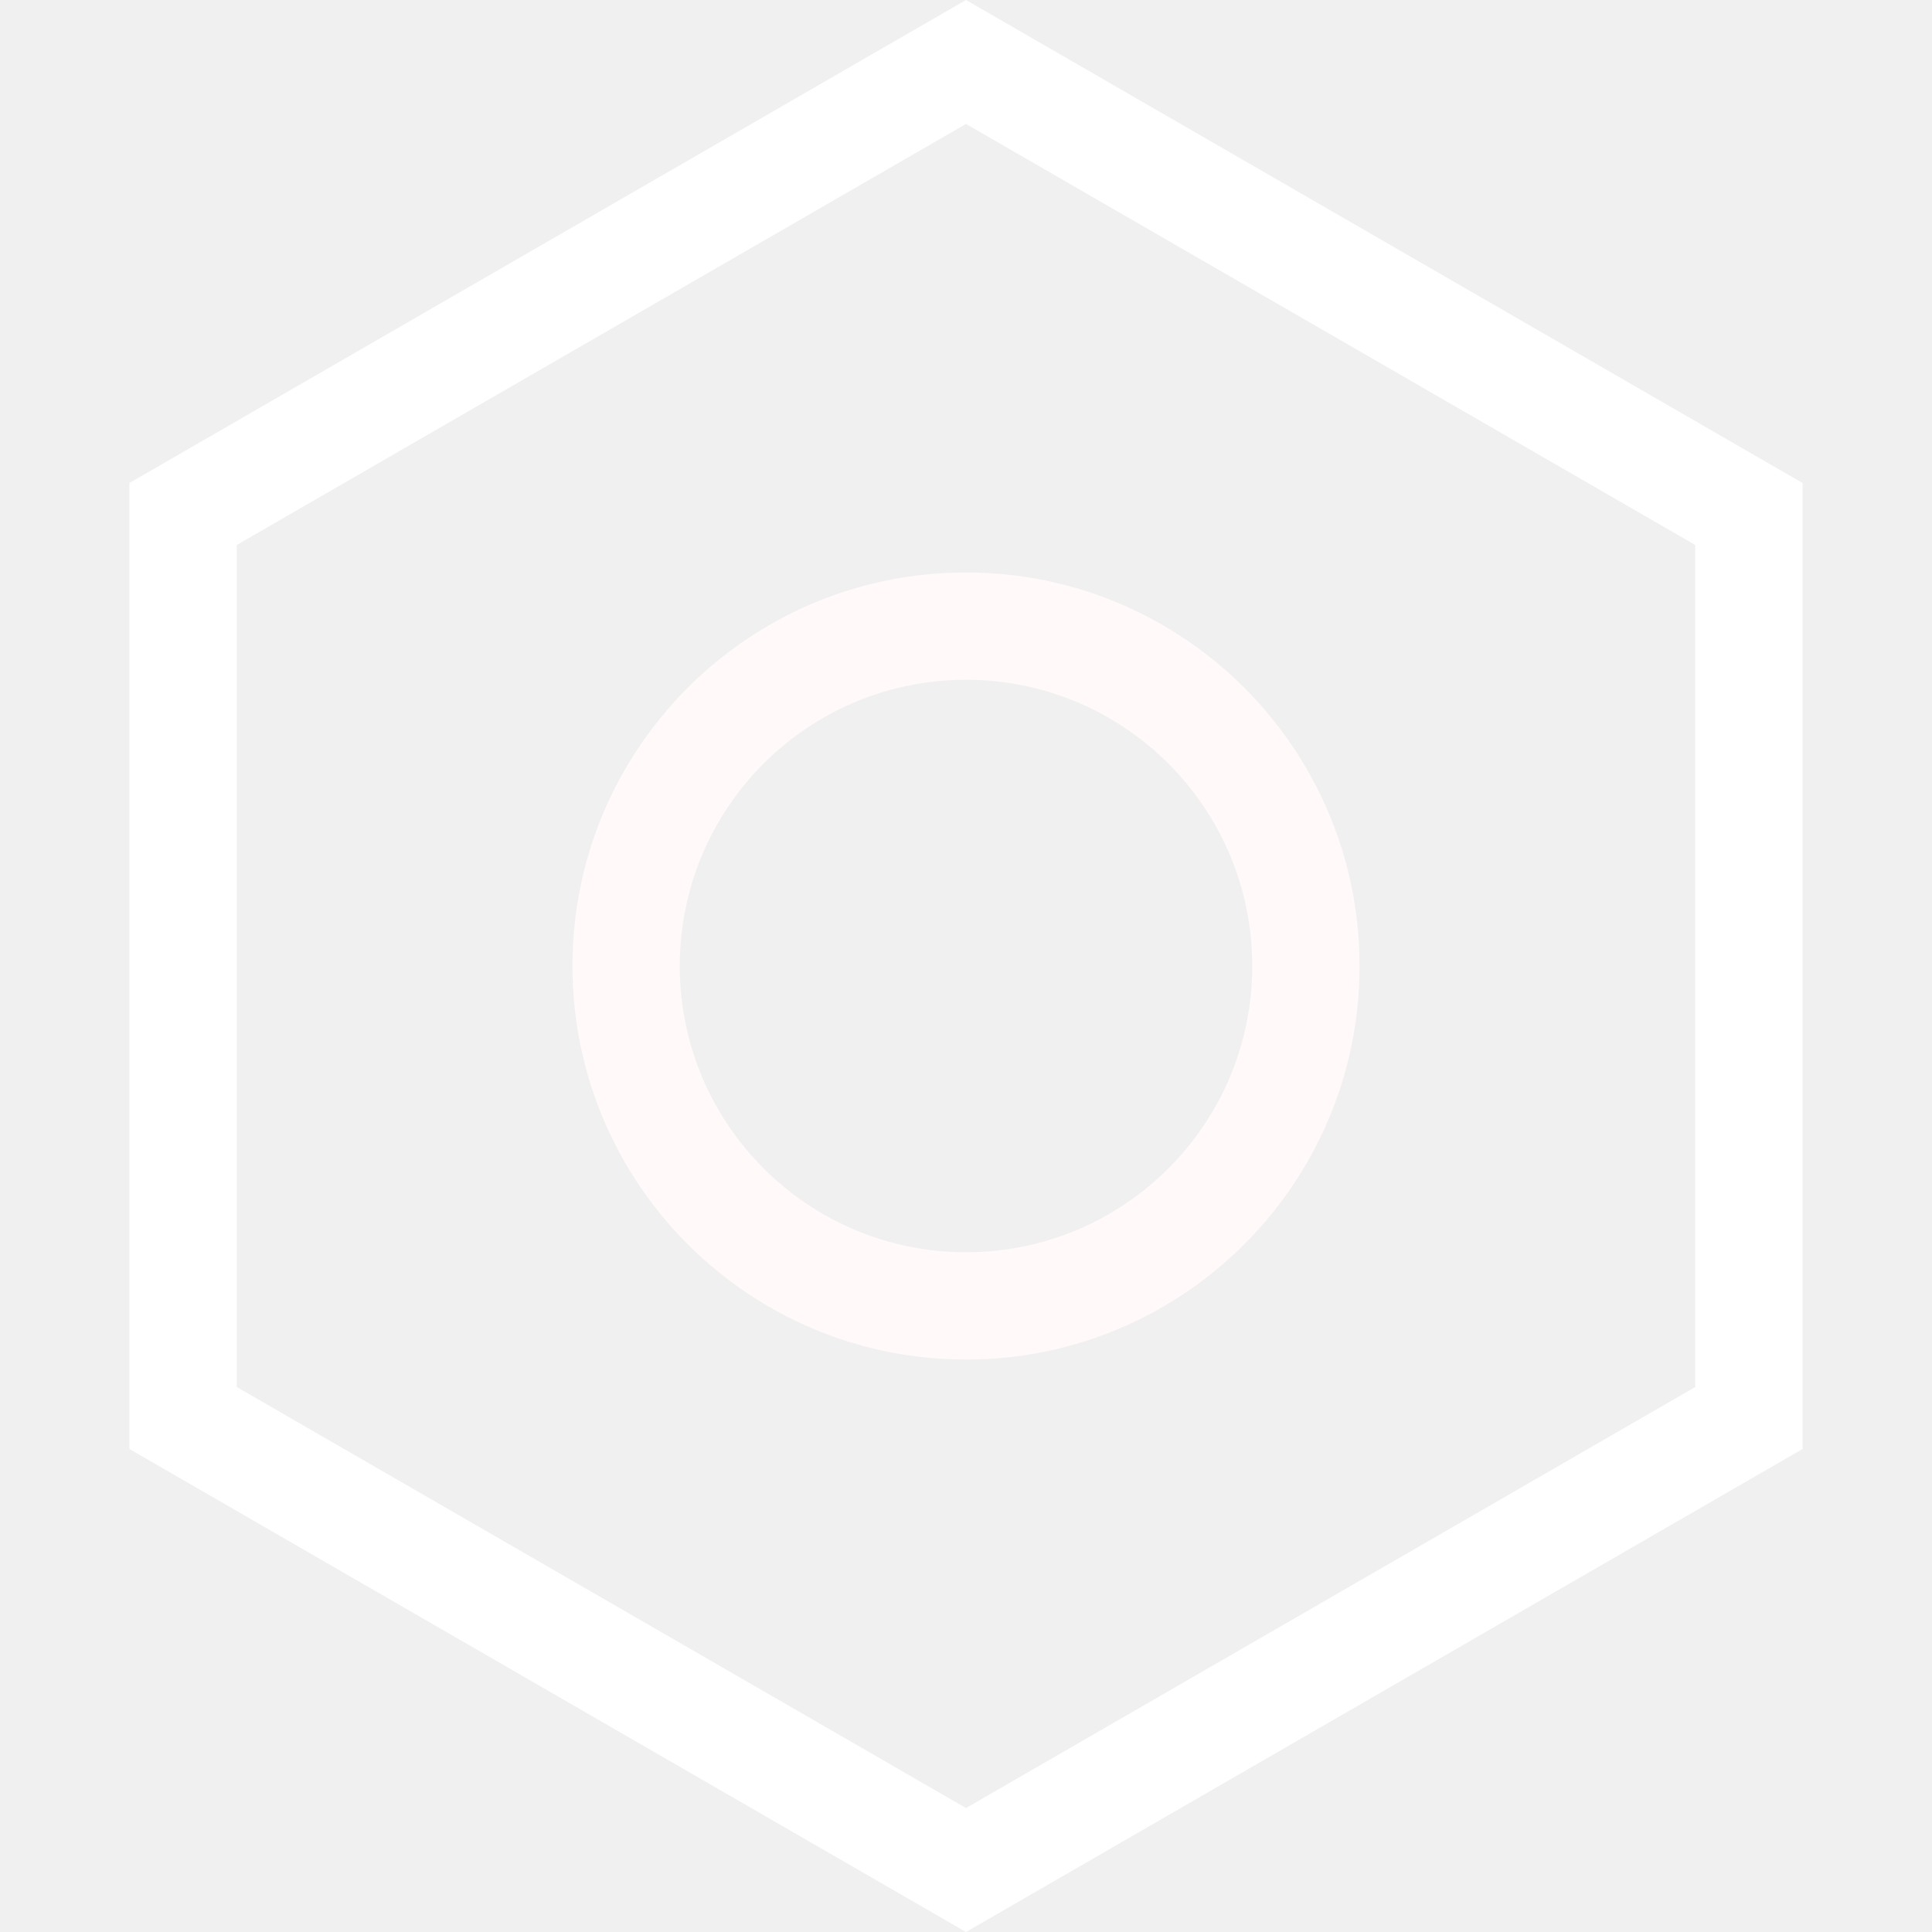
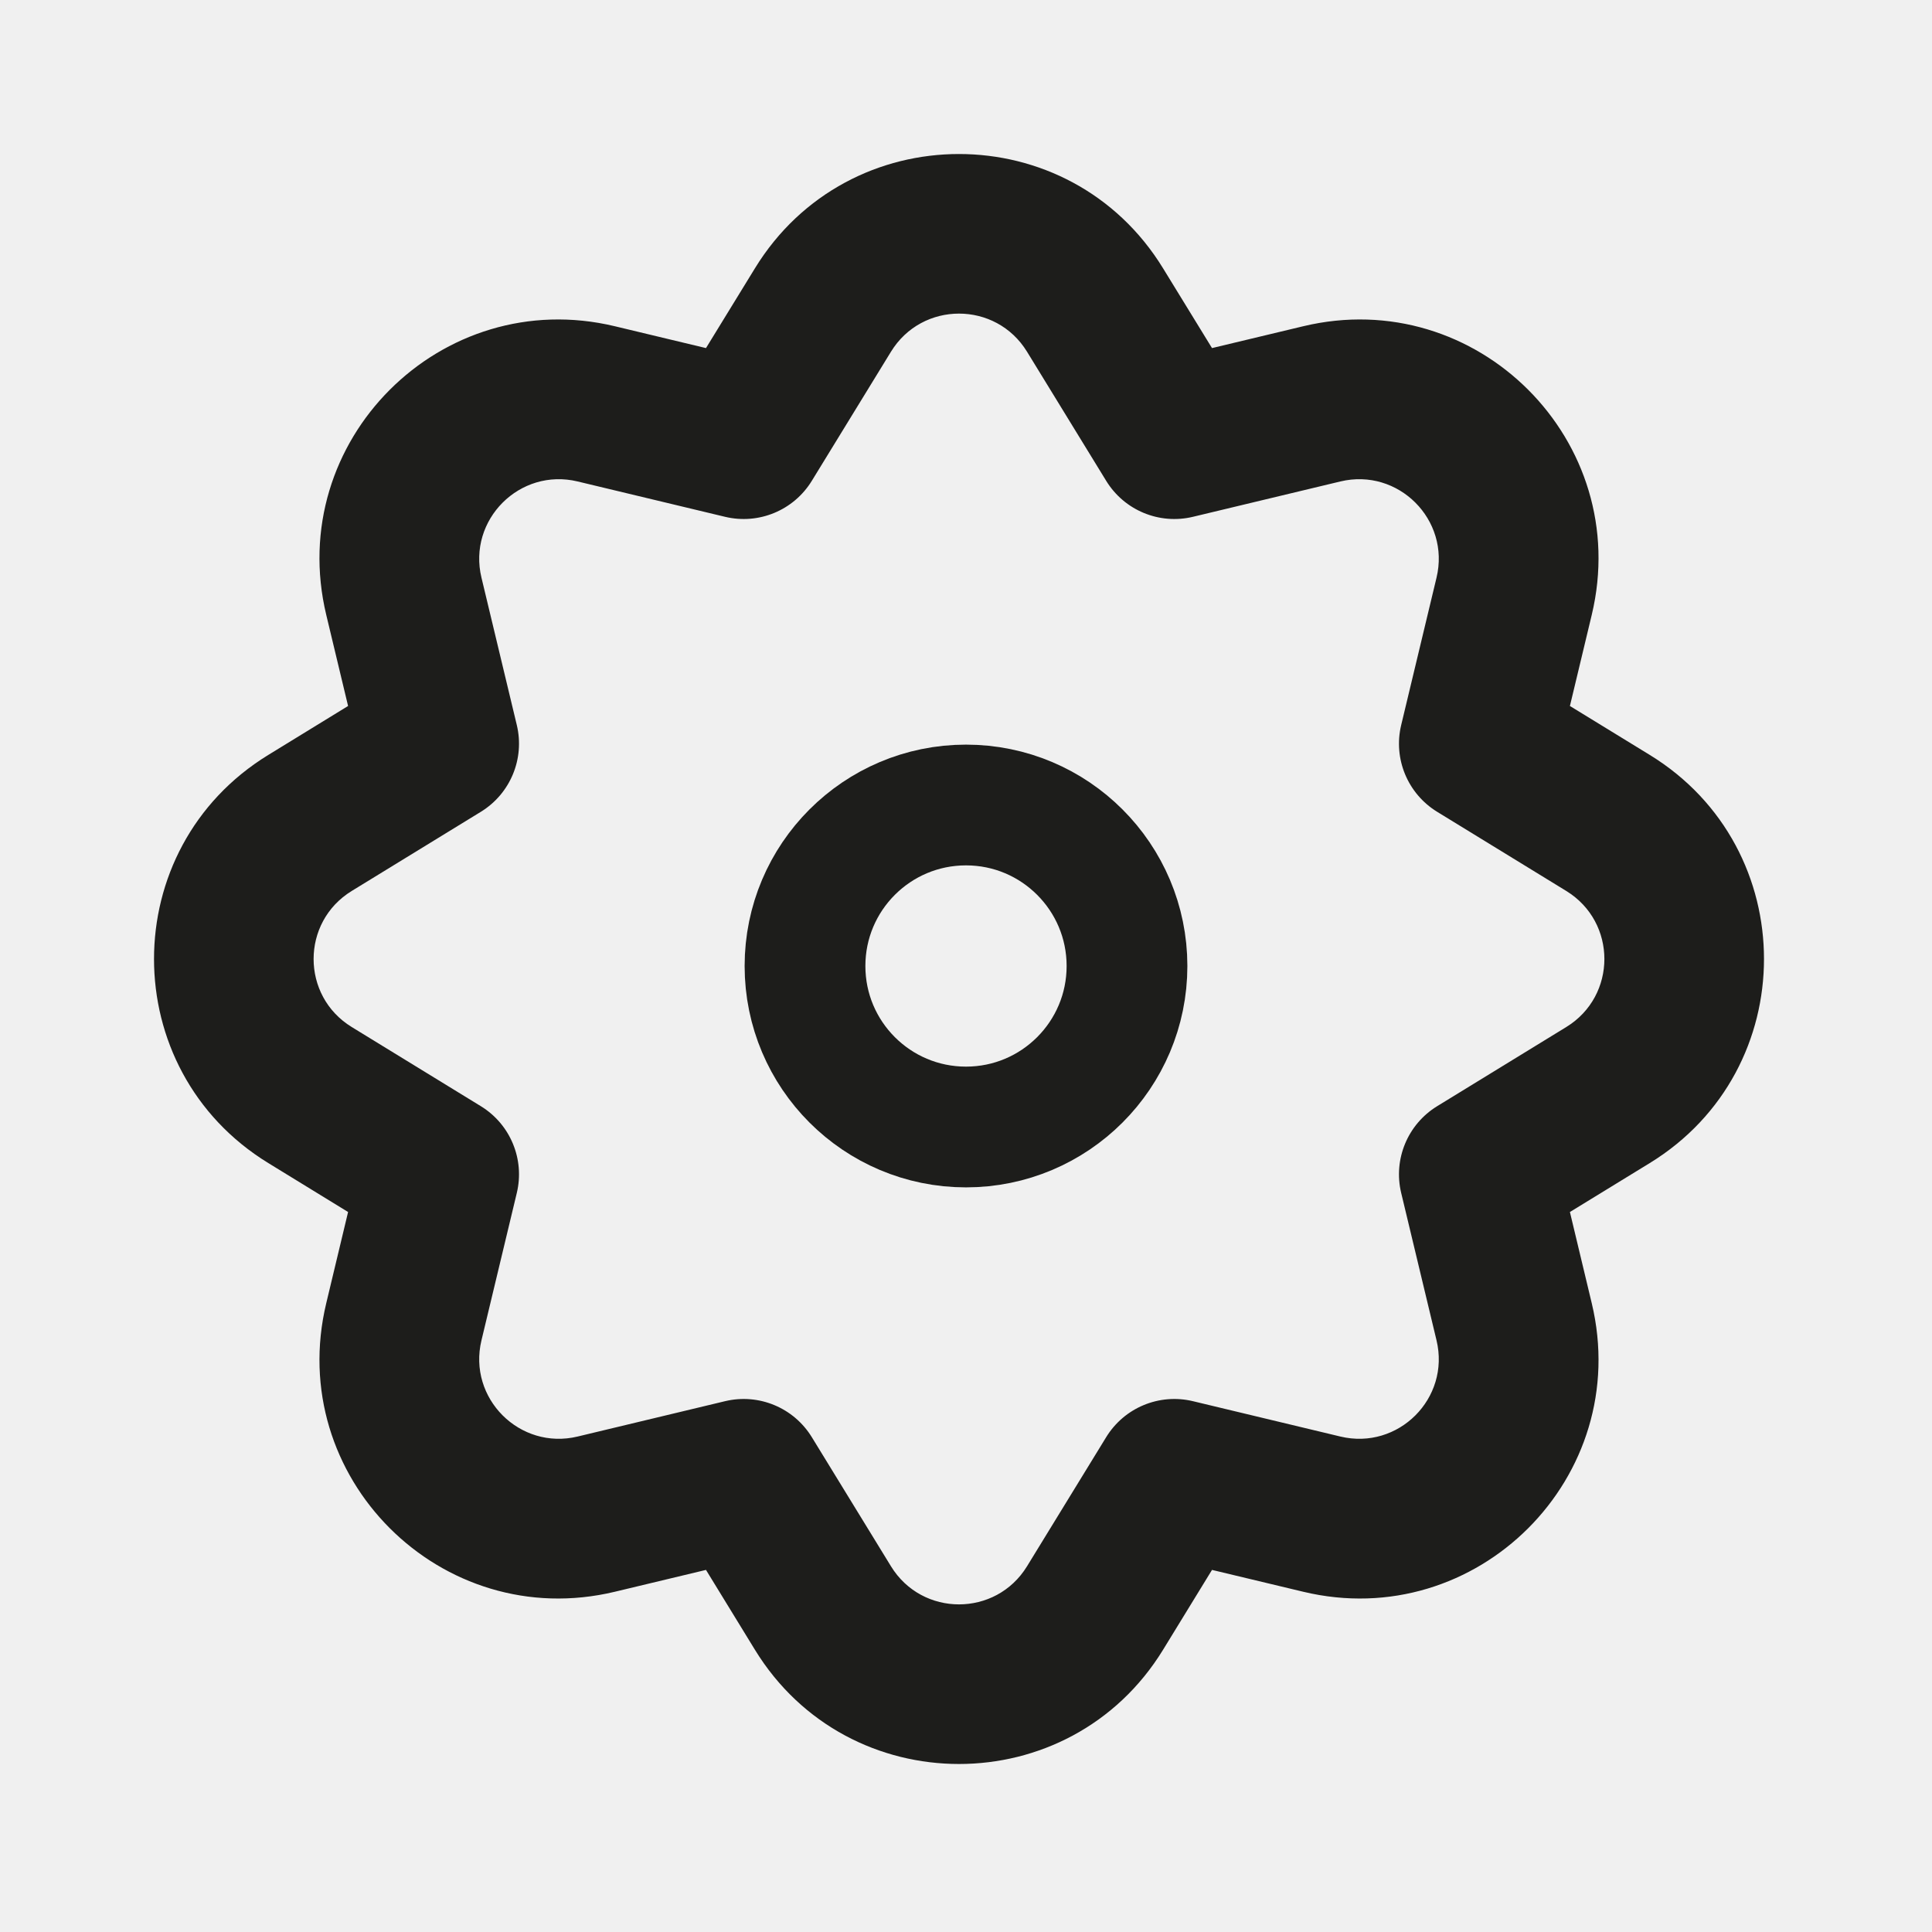
- <svg xmlns="http://www.w3.org/2000/svg" width="27" height="27" viewBox="0 0 27 27" fill="none">
-   <path d="M2.559 7.183L13.5 0.866L24.441 7.183V19.817L13.5 26.134L2.559 19.817V7.183Z" stroke="white" stroke-width="1.5" />
-   <circle cx="13.5" cy="13.5" r="4.75" stroke="#FFF9F9" stroke-width="1.5" />
+ <svg xmlns="http://www.w3.org/2000/svg" width="24" height="24" viewBox="0 0 24 24" fill="none">
+   <path fill-rule="evenodd" clip-rule="evenodd" d="M16.188 4.053L15.056 4.324L14.448 3.333C13.288 1.44 10.538 1.44 9.378 3.333L8.77 4.324L7.639 4.053C5.48 3.535 3.535 5.48 4.053 7.639L4.324 8.77L3.333 9.378C1.44 10.538 1.44 13.288 3.333 14.448L4.324 15.056L4.053 16.188C3.535 18.346 5.48 20.291 7.639 19.773L8.77 19.502L9.378 20.494C10.538 22.386 13.288 22.386 14.448 20.494L15.056 19.502L16.188 19.773C18.346 20.291 20.291 18.346 19.773 16.188L19.502 15.056L20.494 14.448C22.386 13.288 22.386 10.538 20.494 9.378L19.502 8.77L19.773 7.639C20.291 5.48 18.346 3.535 16.188 4.053ZM11.068 4.369C11.455 3.738 12.371 3.738 12.758 4.369L13.742 5.974C13.967 6.34 14.401 6.52 14.819 6.42L16.65 5.981C17.37 5.808 18.018 6.457 17.845 7.176L17.406 9.007C17.306 9.425 17.486 9.859 17.852 10.084L19.457 11.068C20.088 11.455 20.088 12.371 19.457 12.758L17.852 13.742C17.486 13.967 17.306 14.401 17.406 14.819L17.845 16.65C18.018 17.37 17.37 18.018 16.65 17.845L14.819 17.406C14.401 17.306 13.967 17.486 13.742 17.852L12.758 19.457C12.371 20.088 11.455 20.088 11.068 19.457L10.084 17.852C9.859 17.486 9.425 17.306 9.007 17.406L7.176 17.845C6.457 18.018 5.808 17.37 5.981 16.65L6.42 14.819C6.52 14.401 6.34 13.967 5.974 13.742L4.369 12.758C3.738 12.371 3.738 11.455 4.369 11.068L5.974 10.084C6.34 9.859 6.52 9.425 6.42 9.007L5.981 7.176C5.808 6.457 6.457 5.808 7.176 5.981L9.007 6.42C9.425 6.52 9.859 6.34 10.084 5.974L11.068 4.369Z" fill="#1D1D1B" />
+   <circle cx="12" cy="12" r="2" stroke="#1D1D1B" stroke-width="1.5" />
</svg>
